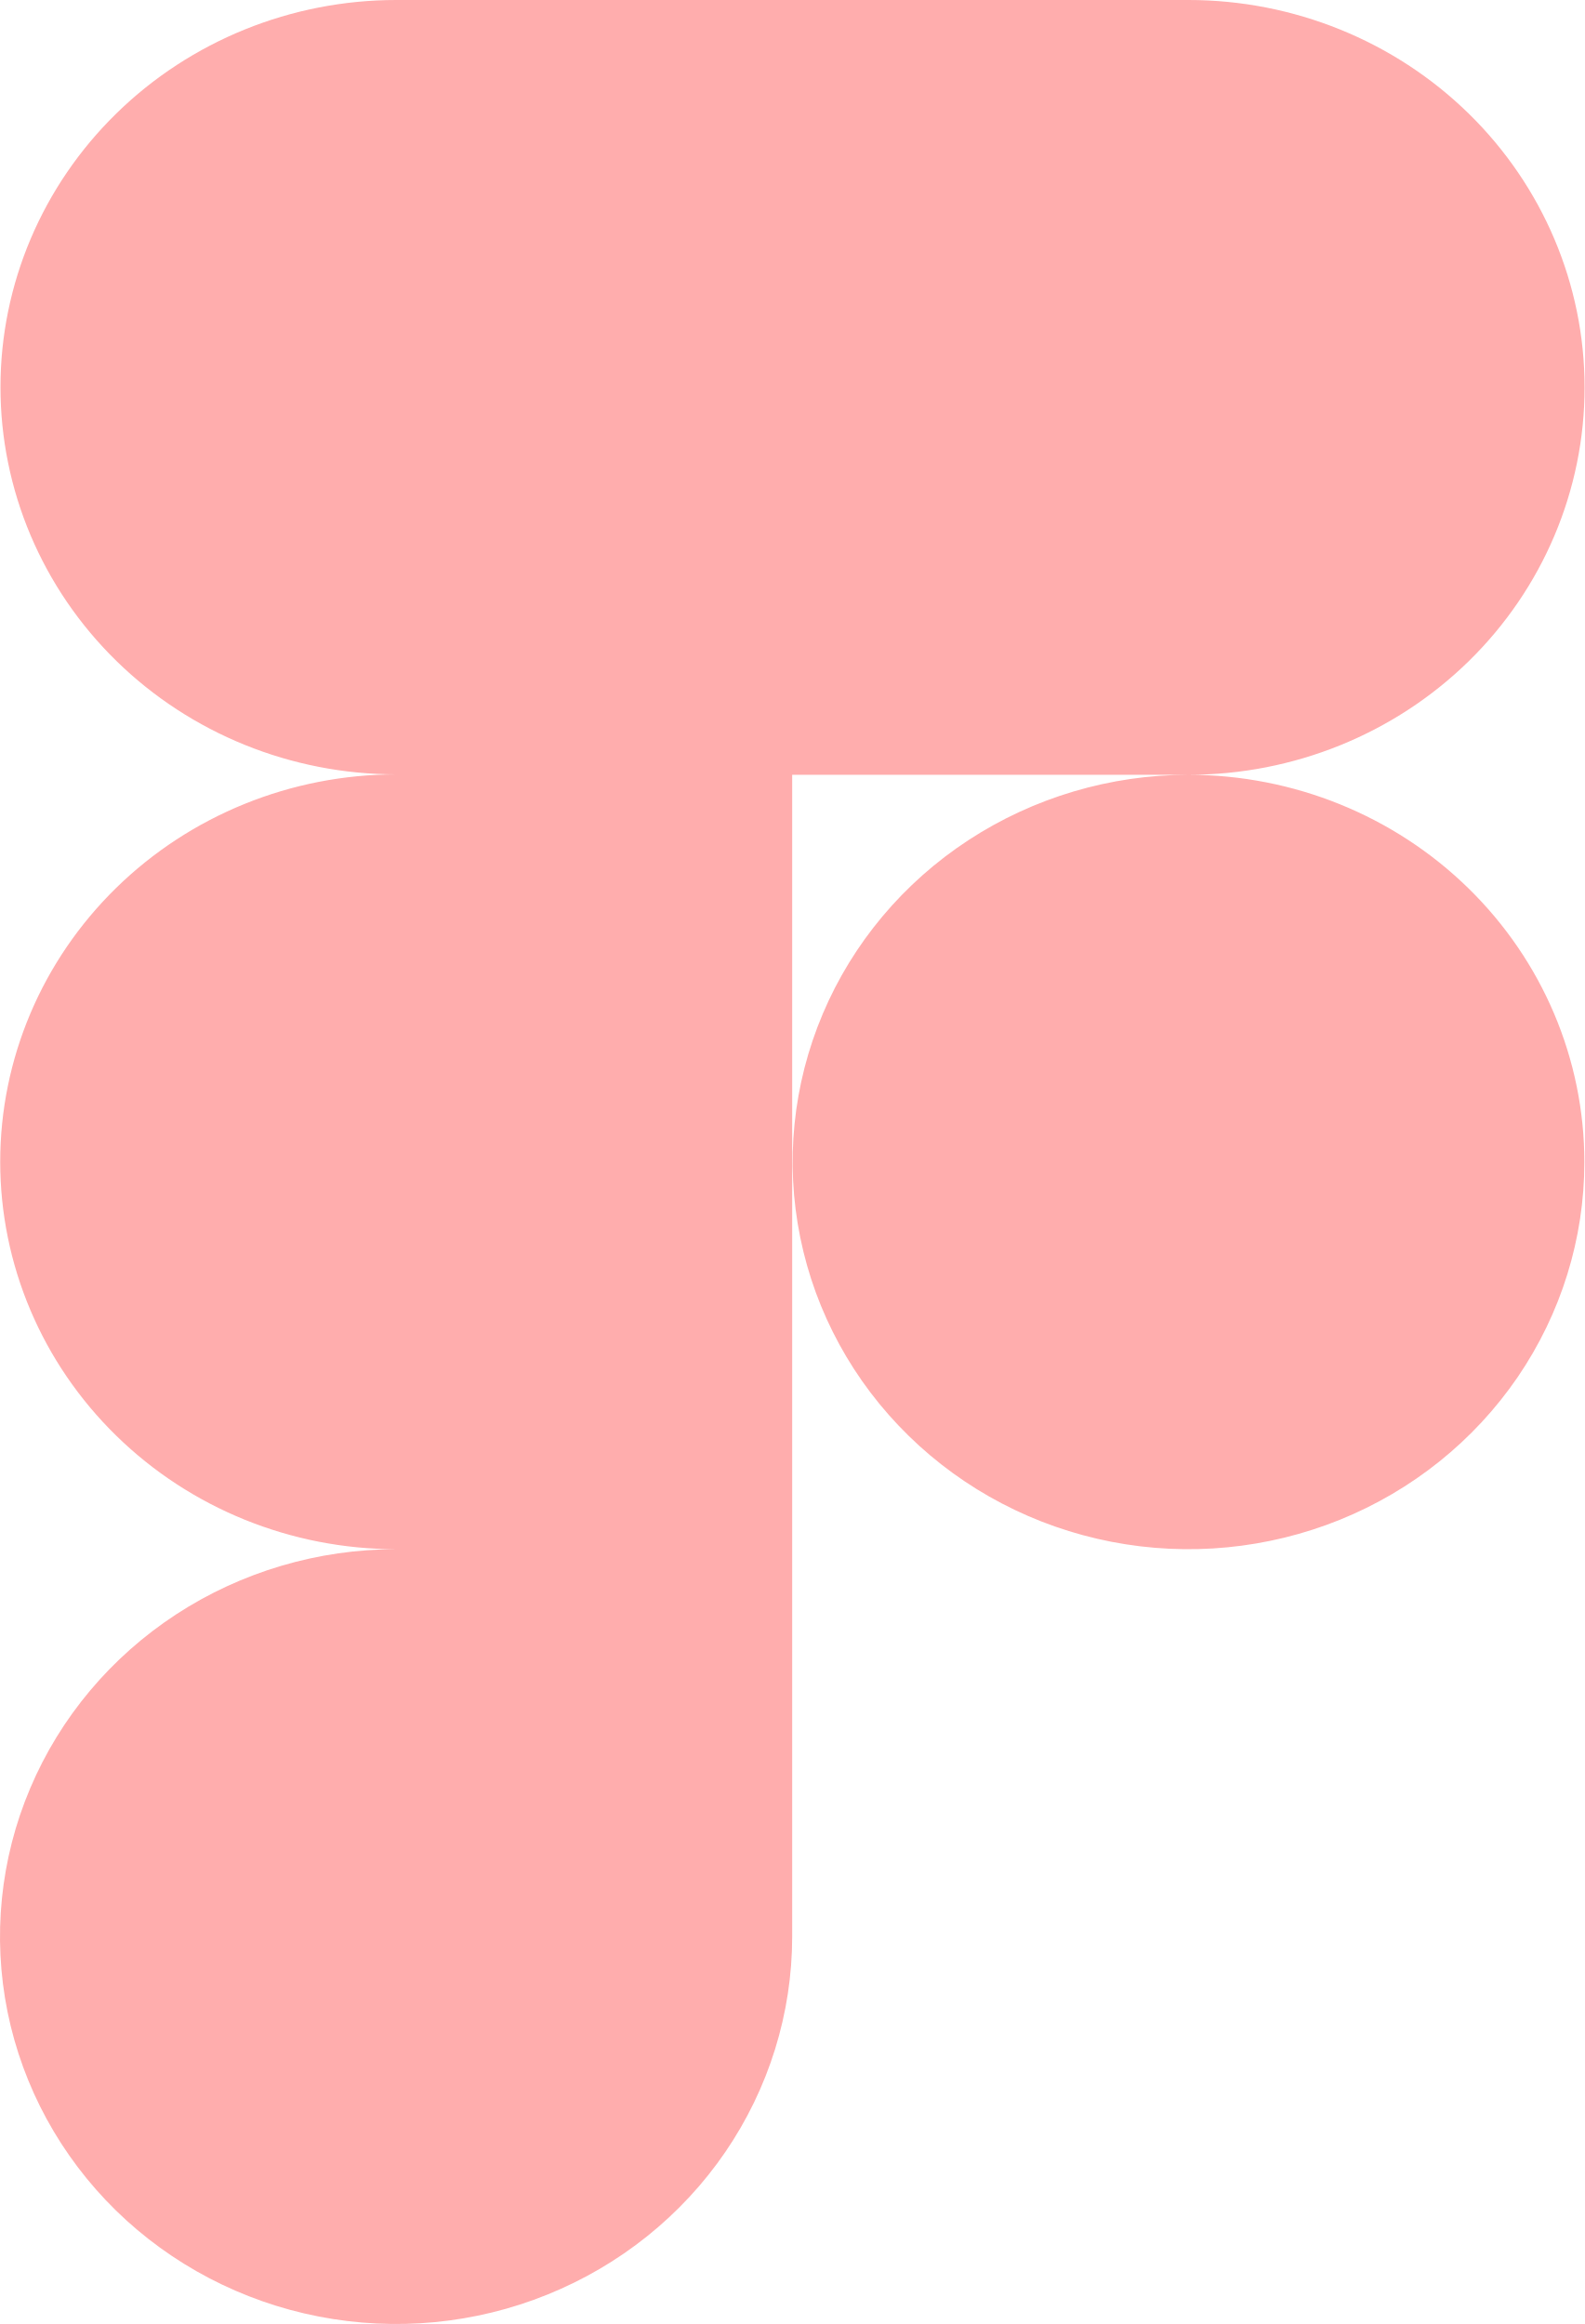
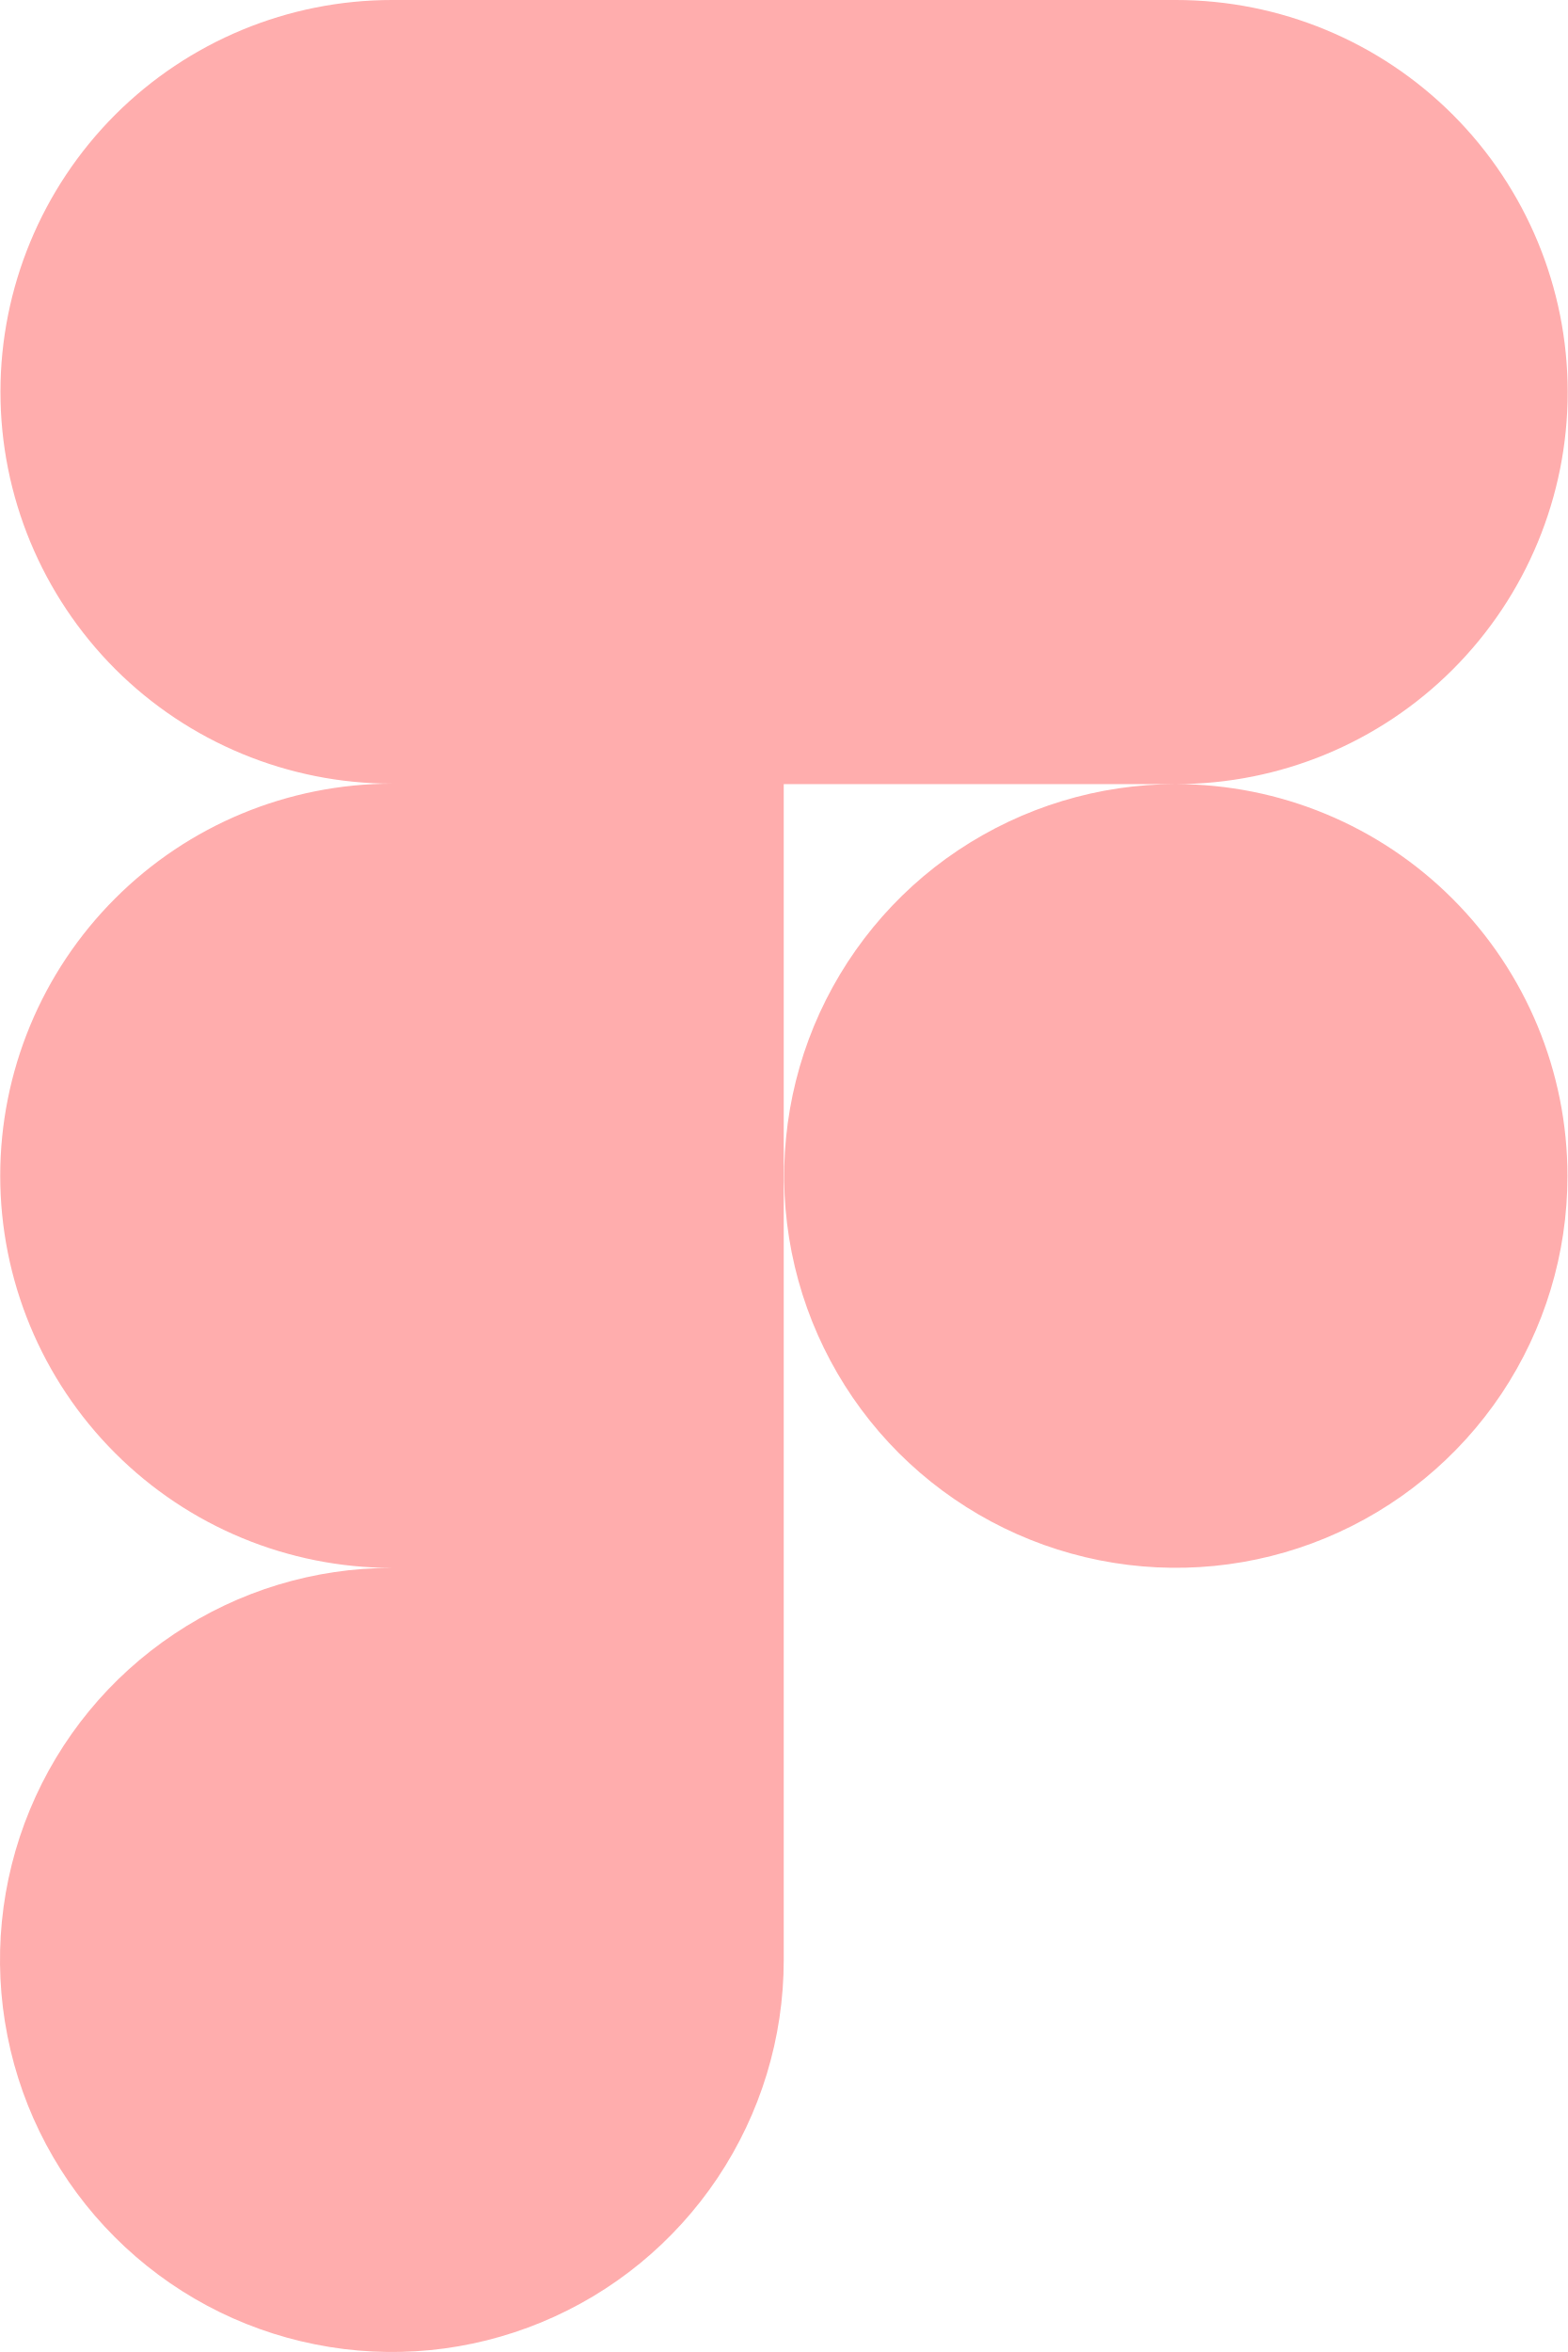
- <svg xmlns="http://www.w3.org/2000/svg" width="30" height="44" viewBox="0 0 30 44" fill="none">
-   <path d="M22.501 14.669C24.49 14.669 26.397 13.897 27.804 12.521C29.21 11.146 30 9.28 30 7.335C30 5.389 29.21 3.524 27.804 2.148C26.397 0.773 24.49 0 22.501 0L7.503 0C5.516 0 3.609 0.772 2.204 2.147C0.798 3.522 0.009 5.386 0.009 7.33C0.009 9.275 0.798 11.139 2.204 12.514C3.609 13.889 5.516 14.661 7.503 14.661C5.514 14.661 3.607 15.434 2.201 16.809C0.794 18.185 0.004 20.05 0.004 21.996C0.004 23.941 0.794 25.807 2.201 27.182C3.607 28.558 5.514 29.331 7.503 29.331C6.02 29.33 4.57 29.759 3.336 30.564C2.103 31.369 1.141 32.514 0.573 33.854C0.004 35.194 -0.145 36.669 0.143 38.092C0.432 39.515 1.145 40.822 2.193 41.849C3.241 42.875 4.577 43.574 6.032 43.858C7.486 44.142 8.994 43.998 10.364 43.443C11.735 42.889 12.907 41.95 13.732 40.744C14.556 39.538 14.997 38.12 14.998 36.669V14.669H22.501ZM22.501 14.669C21.019 14.669 19.57 15.1 18.337 15.905C17.105 16.71 16.144 17.855 15.577 19.195C15.01 20.534 14.861 22.008 15.151 23.43C15.44 24.852 16.154 26.158 17.202 27.183C18.25 28.209 19.585 28.907 21.039 29.19C22.493 29.473 24 29.327 25.369 28.773C26.739 28.218 27.909 27.278 28.733 26.073C29.556 24.867 29.996 23.45 29.996 22C29.995 20.056 29.206 18.192 27.8 16.817C26.395 15.442 24.489 14.67 22.501 14.669Z" fill="#FFADAD" />
+ <svg xmlns="http://www.w3.org/2000/svg" width="14" height="21" viewBox="0 0 14 21" fill="none">
+   <path d="M10.501 7.001C11.429 7.001 12.319 6.633 12.975 5.976C13.631 5.32 14 4.429 14 3.501C14 2.572 13.631 1.682 12.975 1.025C12.319 0.369 11.429 0 10.501 0L3.502 0C2.574 0 1.684 0.369 1.028 1.025C0.373 1.681 0.004 2.571 0.004 3.499C0.004 4.427 0.373 5.316 1.028 5.973C1.684 6.629 2.574 6.997 3.502 6.997C2.573 6.997 1.683 7.366 1.027 8.023C0.371 8.679 0.002 9.57 0.002 10.498C0.002 11.426 0.371 12.317 1.027 12.973C1.683 13.63 2.573 13.999 3.502 13.999C2.809 13.998 2.133 14.203 1.557 14.588C0.981 14.972 0.532 15.518 0.267 16.158C0.002 16.797 -0.068 17.501 0.067 18.18C0.201 18.859 0.534 19.483 1.024 19.973C1.513 20.463 2.136 20.797 2.815 20.932C3.494 21.068 4.197 20.999 4.837 20.734C5.476 20.47 6.023 20.021 6.408 19.446C6.793 18.87 6.999 18.194 6.999 17.501V7.001H10.501ZM10.501 7.001C9.809 7.001 9.133 7.207 8.557 7.591C7.982 7.975 7.534 8.522 7.269 9.161C7.005 9.8 6.935 10.504 7.07 11.182C7.205 11.861 7.538 12.485 8.027 12.974C8.517 13.463 9.14 13.796 9.818 13.931C10.497 14.066 11.2 13.997 11.839 13.732C12.478 13.467 13.024 13.019 13.409 12.444C13.793 11.868 13.998 11.192 13.998 10.5C13.998 9.572 13.629 8.682 12.973 8.026C12.318 7.37 11.428 7.001 10.501 7.001Z" fill="#FFADAD" />
</svg>
